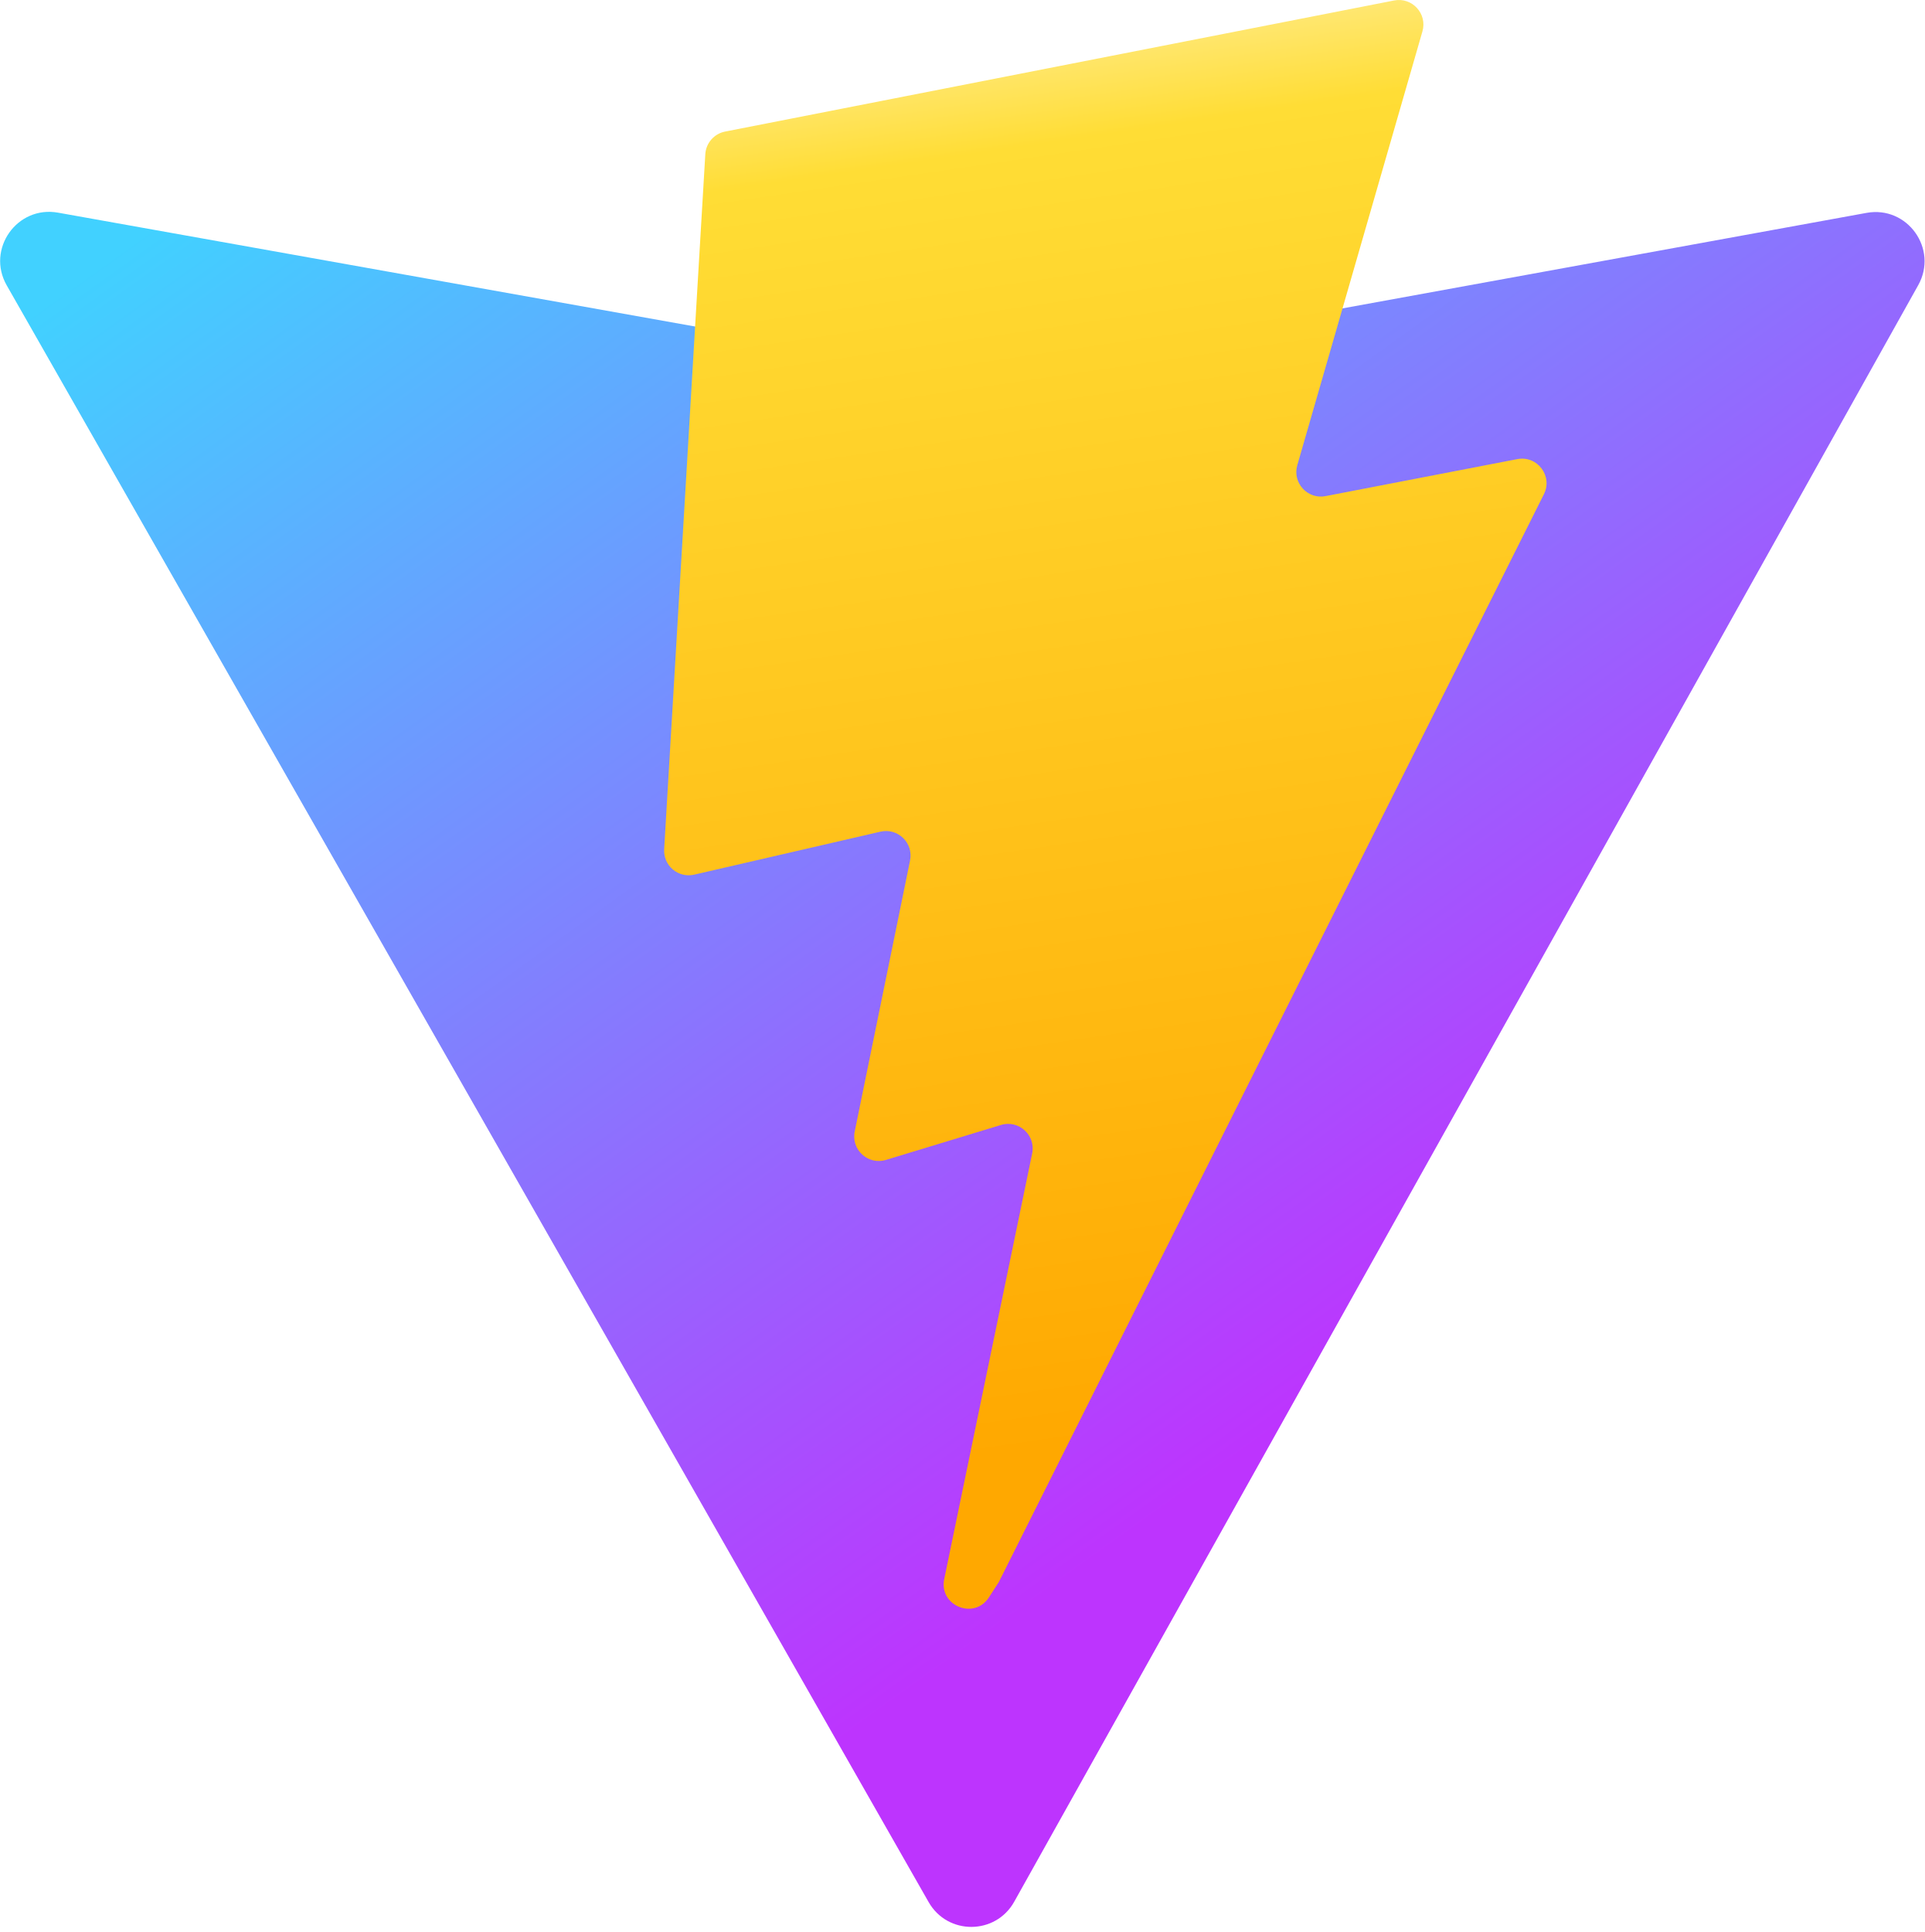
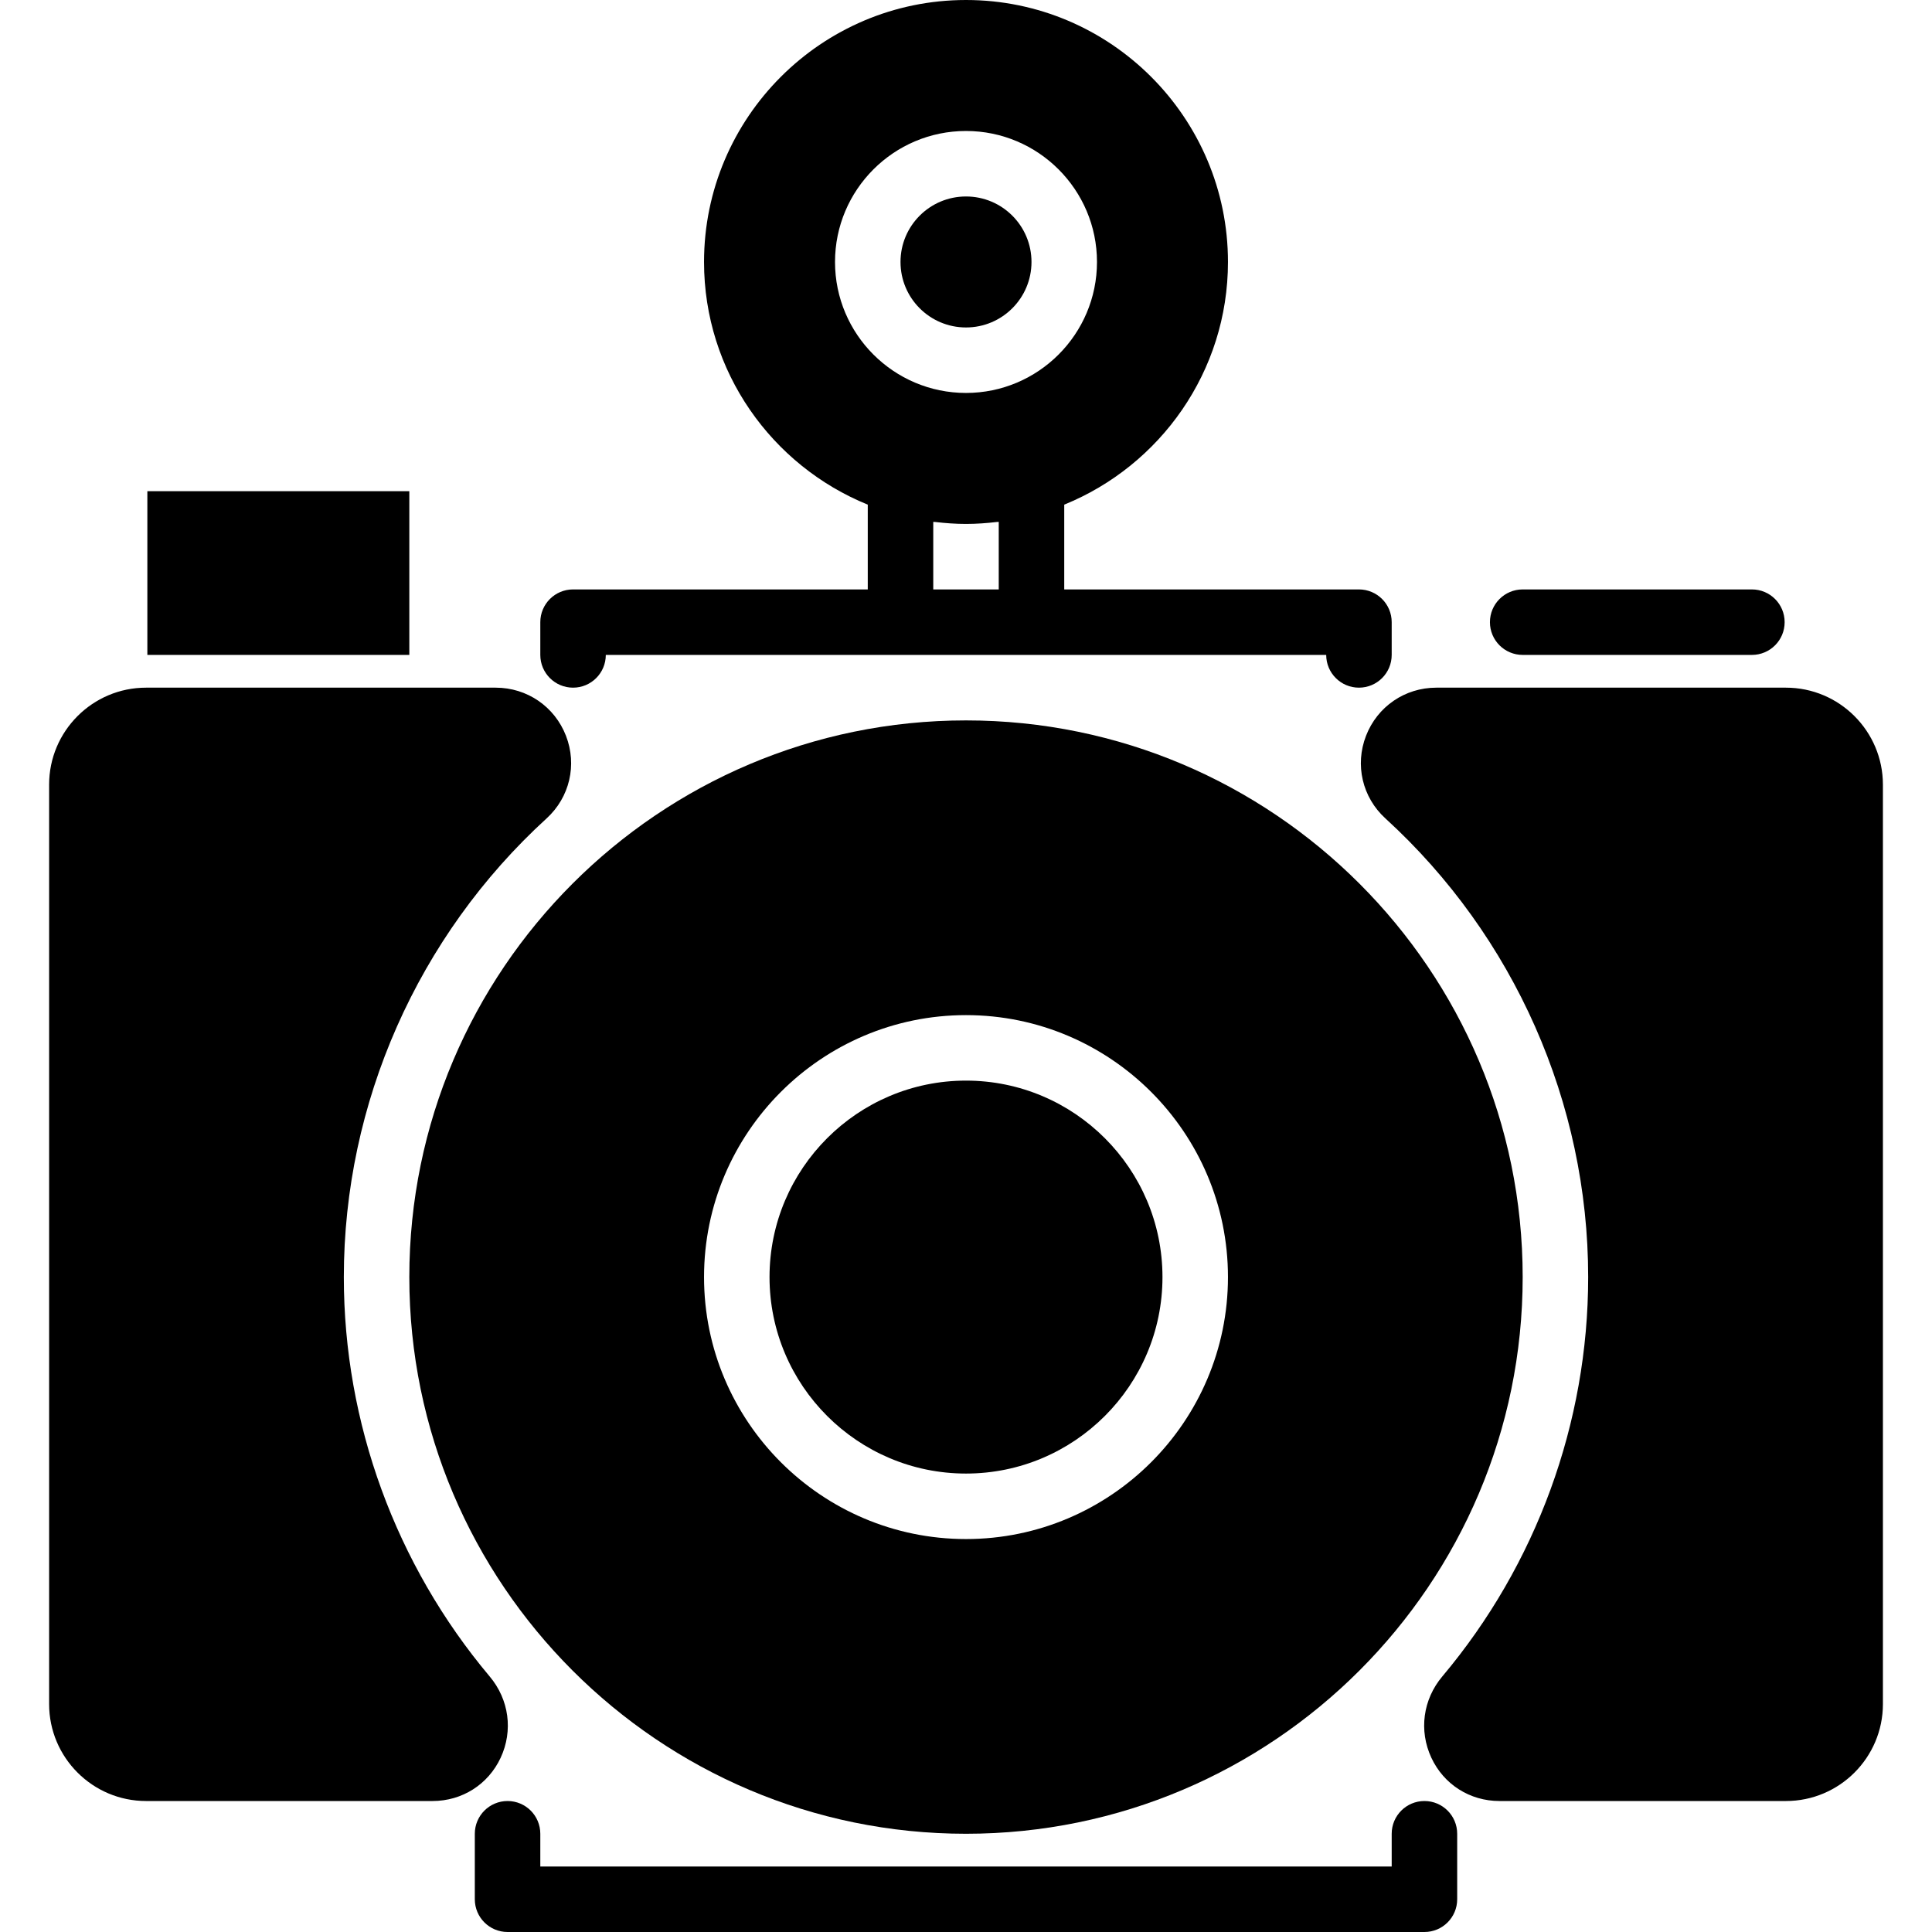
- <svg xmlns="http://www.w3.org/2000/svg" aria-hidden="true" role="img" class="iconify iconify--logos" width="31.88" height="32" preserveAspectRatio="xMidYMid meet" viewBox="0 0 256 257">
-   <defs>
-     <linearGradient id="IconifyId1813088fe1fbc01fb466" x1="-.828%" x2="57.636%" y1="7.652%" y2="78.411%">
-       <stop offset="0%" stop-color="#41D1FF" />
-       <stop offset="100%" stop-color="#BD34FE" />
-     </linearGradient>
-     <linearGradient id="IconifyId1813088fe1fbc01fb467" x1="43.376%" x2="50.316%" y1="2.242%" y2="89.03%">
-       <stop offset="0%" stop-color="#FFEA83" />
-       <stop offset="8.333%" stop-color="#FFDD35" />
-       <stop offset="100%" stop-color="#FFA800" />
-     </linearGradient>
-   </defs>
-   <path fill="url(#IconifyId1813088fe1fbc01fb466)" d="M255.153 37.938L134.897 252.976c-2.483 4.44-8.862 4.466-11.382.048L.875 37.958c-2.746-4.814 1.371-10.646 6.827-9.67l120.385 21.517a6.537 6.537 0 0 0 2.322-.004l117.867-21.483c5.438-.991 9.574 4.796 6.877 9.62Z" />
-   <path fill="url(#IconifyId1813088fe1fbc01fb467)" d="M185.432.063L96.44 17.501a3.268 3.268 0 0 0-2.634 3.014l-5.474 92.456a3.268 3.268 0 0 0 3.997 3.378l24.777-5.718c2.318-.535 4.413 1.507 3.936 3.838l-7.361 36.047c-.495 2.426 1.782 4.5 4.151 3.78l15.304-4.649c2.372-.72 4.652 1.36 4.15 3.788l-11.698 56.621c-.732 3.542 3.979 5.473 5.943 2.437l1.313-2.028l72.516-144.72c1.215-2.423-.88-5.186-3.54-4.672l-25.505 4.922c-2.396.462-4.435-1.77-3.759-4.114l16.646-57.705c.677-2.35-1.37-4.583-3.769-4.113Z" />
+ <svg xmlns="http://www.w3.org/2000/svg" fill="#000000" version="1.1" id="Capa_1" viewBox="0 0 59 59" xml:space="preserve">
+   <g>
+     <path d="M15.289,53.679c0.386-0.828,0.257-1.78-0.336-2.484C12.082,47.781,10.5,43.45,10.5,39c0-5.31,2.257-10.415,6.192-14.007   c0.705-0.644,0.937-1.634,0.592-2.523C16.938,21.577,16.095,21,15.137,21H4.461C2.828,21,1.5,22.328,1.5,23.961v28.078   C1.5,53.672,2.828,55,4.461,55h8.749C14.113,55,14.909,54.494,15.289,53.679z" />
+     <path d="M54.539,21H43.863c-0.958,0-1.801,0.577-2.147,1.47c-0.345,0.89-0.113,1.88,0.592,2.523C46.243,28.585,48.5,33.69,48.5,39   c0,4.45-1.581,8.781-4.453,12.194c-0.593,0.704-0.722,1.656-0.336,2.484C44.091,54.494,44.887,55,45.791,55h8.749   c1.633,0,2.961-1.328,2.961-2.961V23.961C57.5,22.328,56.172,21,54.539,21z" />
+     <path d="M23.5,39c0,3.309,2.691,6,6,6s6-2.691,6-6s-2.691-6-6-6S23.5,35.691,23.5,39z" />
+     <path d="M12.5,39c0,9.374,7.626,17,17,17s17-7.626,17-17s-7.626-17-17-17S12.5,29.626,12.5,39z M37.5,39c0,4.411-3.589,8-8,8   s-8-3.589-8-8s3.589-8,8-8S37.5,34.589,37.5,39z" />
+     <rect x="4.5" y="15" width="8" height="5" />
+     <path d="M46.5,20h7c0.553,0,1-0.447,1-1s-0.447-1-1-1h-7c-0.552,0-1,0.447-1,1S45.948,20,46.5,20z" />
+     <path d="M43.5,55c-0.552,0-1,0.447-1,1v1h-26v-1c0-0.553-0.448-1-1-1s-1,0.447-1,1v2c0,0.553,0.448,1,1,1h28c0.552,0,1-0.447,1-1   v-2C44.5,55.447,44.052,55,43.5,55z" />
+     <circle cx="29.5" cy="8" r="2" />
+     <path d="M17.5,21c0.552,0,1-0.447,1-1h8h6h8c0,0.553,0.448,1,1,1s1-0.447,1-1v-1c0-0.553-0.448-1-1-1h-9v-2.589   c2.928-1.19,5-4.061,5-7.411c0-4.411-3.589-8-8-8s-8,3.589-8,8c0,3.35,2.072,6.221,5,7.411V18h-9c-0.552,0-1,0.447-1,1v1   C16.5,20.553,16.948,21,17.5,21z M30.5,18h-2v-2.063c0.022,0.003,0.044,0.002,0.066,0.004C28.873,15.977,29.184,16,29.5,16   s0.627-0.023,0.934-0.059c0.022-0.003,0.044-0.001,0.066-0.004V18z M25.5,8c0-2.206,1.794-4,4-4s4,1.794,4,4s-1.794,4-4,4   S25.5,10.206,25.5,8z" />
+   </g>
</svg>
